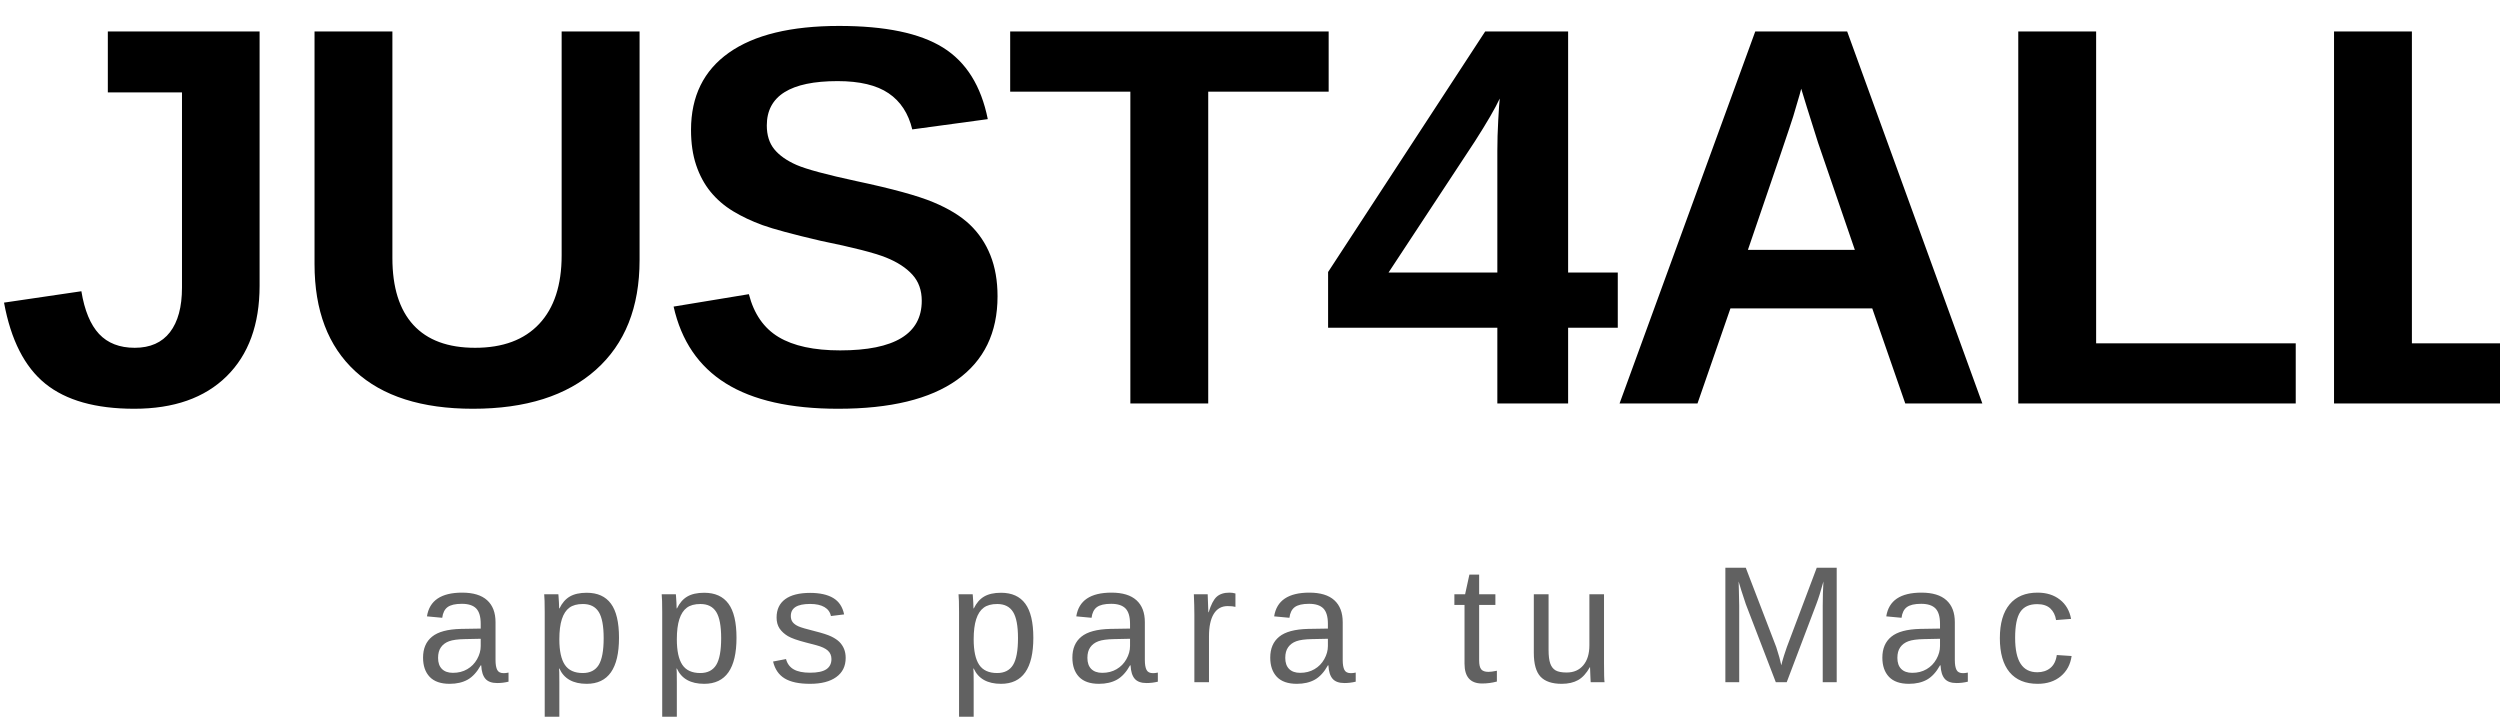
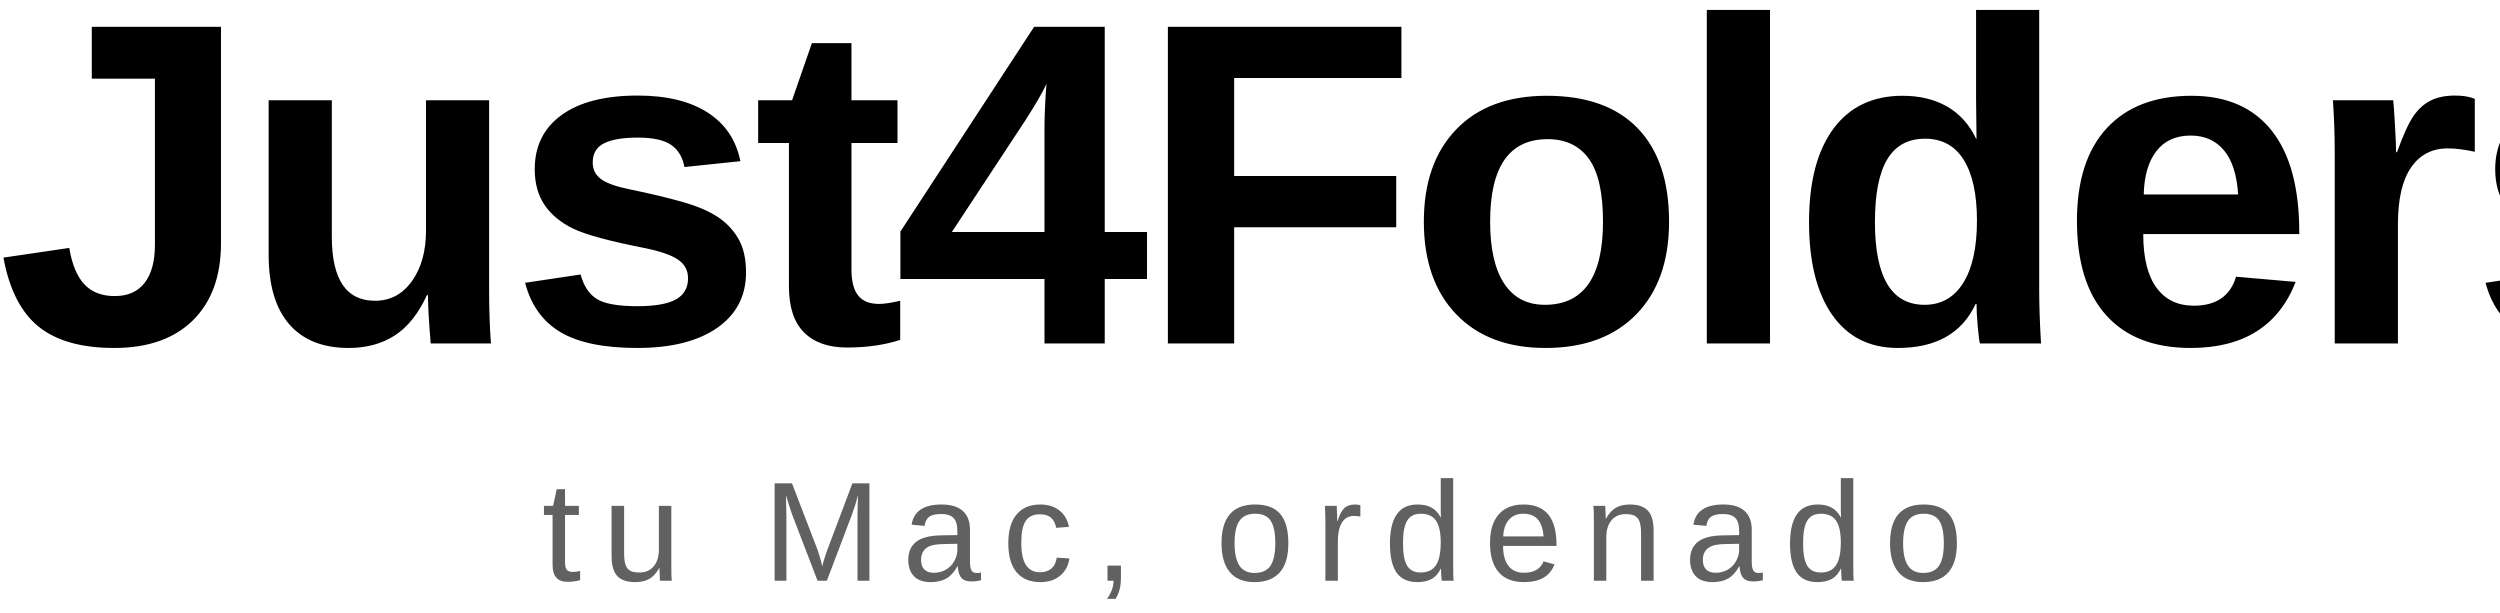
- <svg xmlns="http://www.w3.org/2000/svg" viewBox="0 0 601 173" width="601" height="173" role="img" aria-label="JUST4ALL, apps para tu Mac">
+ <svg xmlns="http://www.w3.org/2000/svg" viewBox="0 0 706 173" width="706" height="173" role="img" aria-label="Just4Folders, tu Mac ordenado">
  <g fill="currentColor">
-     <text x="-1" y="97" font-family="-apple-system, BlinkMacSystemFont, 'SF Pro Display', 'Helvetica Neue', Arial, sans-serif" font-size="130" font-weight="700" letter-spacing="-3.5">JUST4ALL</text>
-     <text x="100" y="164" font-family="-apple-system, BlinkMacSystemFont, 'SF Pro Text', 'Helvetica Neue', Arial, sans-serif" font-size="40" font-weight="500" letter-spacing="6" opacity="0.62">apps para tu Mac</text>
+     <text x="-1" y="97" font-family="-apple-system, BlinkMacSystemFont, 'SF Pro Display', 'Helvetica Neue', Arial, sans-serif" font-size="130" font-weight="700" letter-spacing="-3.5">Just4Folders</text>
+     <text x="153" y="164" font-family="-apple-system, BlinkMacSystemFont, 'SF Pro Text', 'Helvetica Neue', Arial, sans-serif" font-size="40" font-weight="500" letter-spacing="6" opacity="0.62">tu Mac, ordenado</text>
  </g>
</svg>
